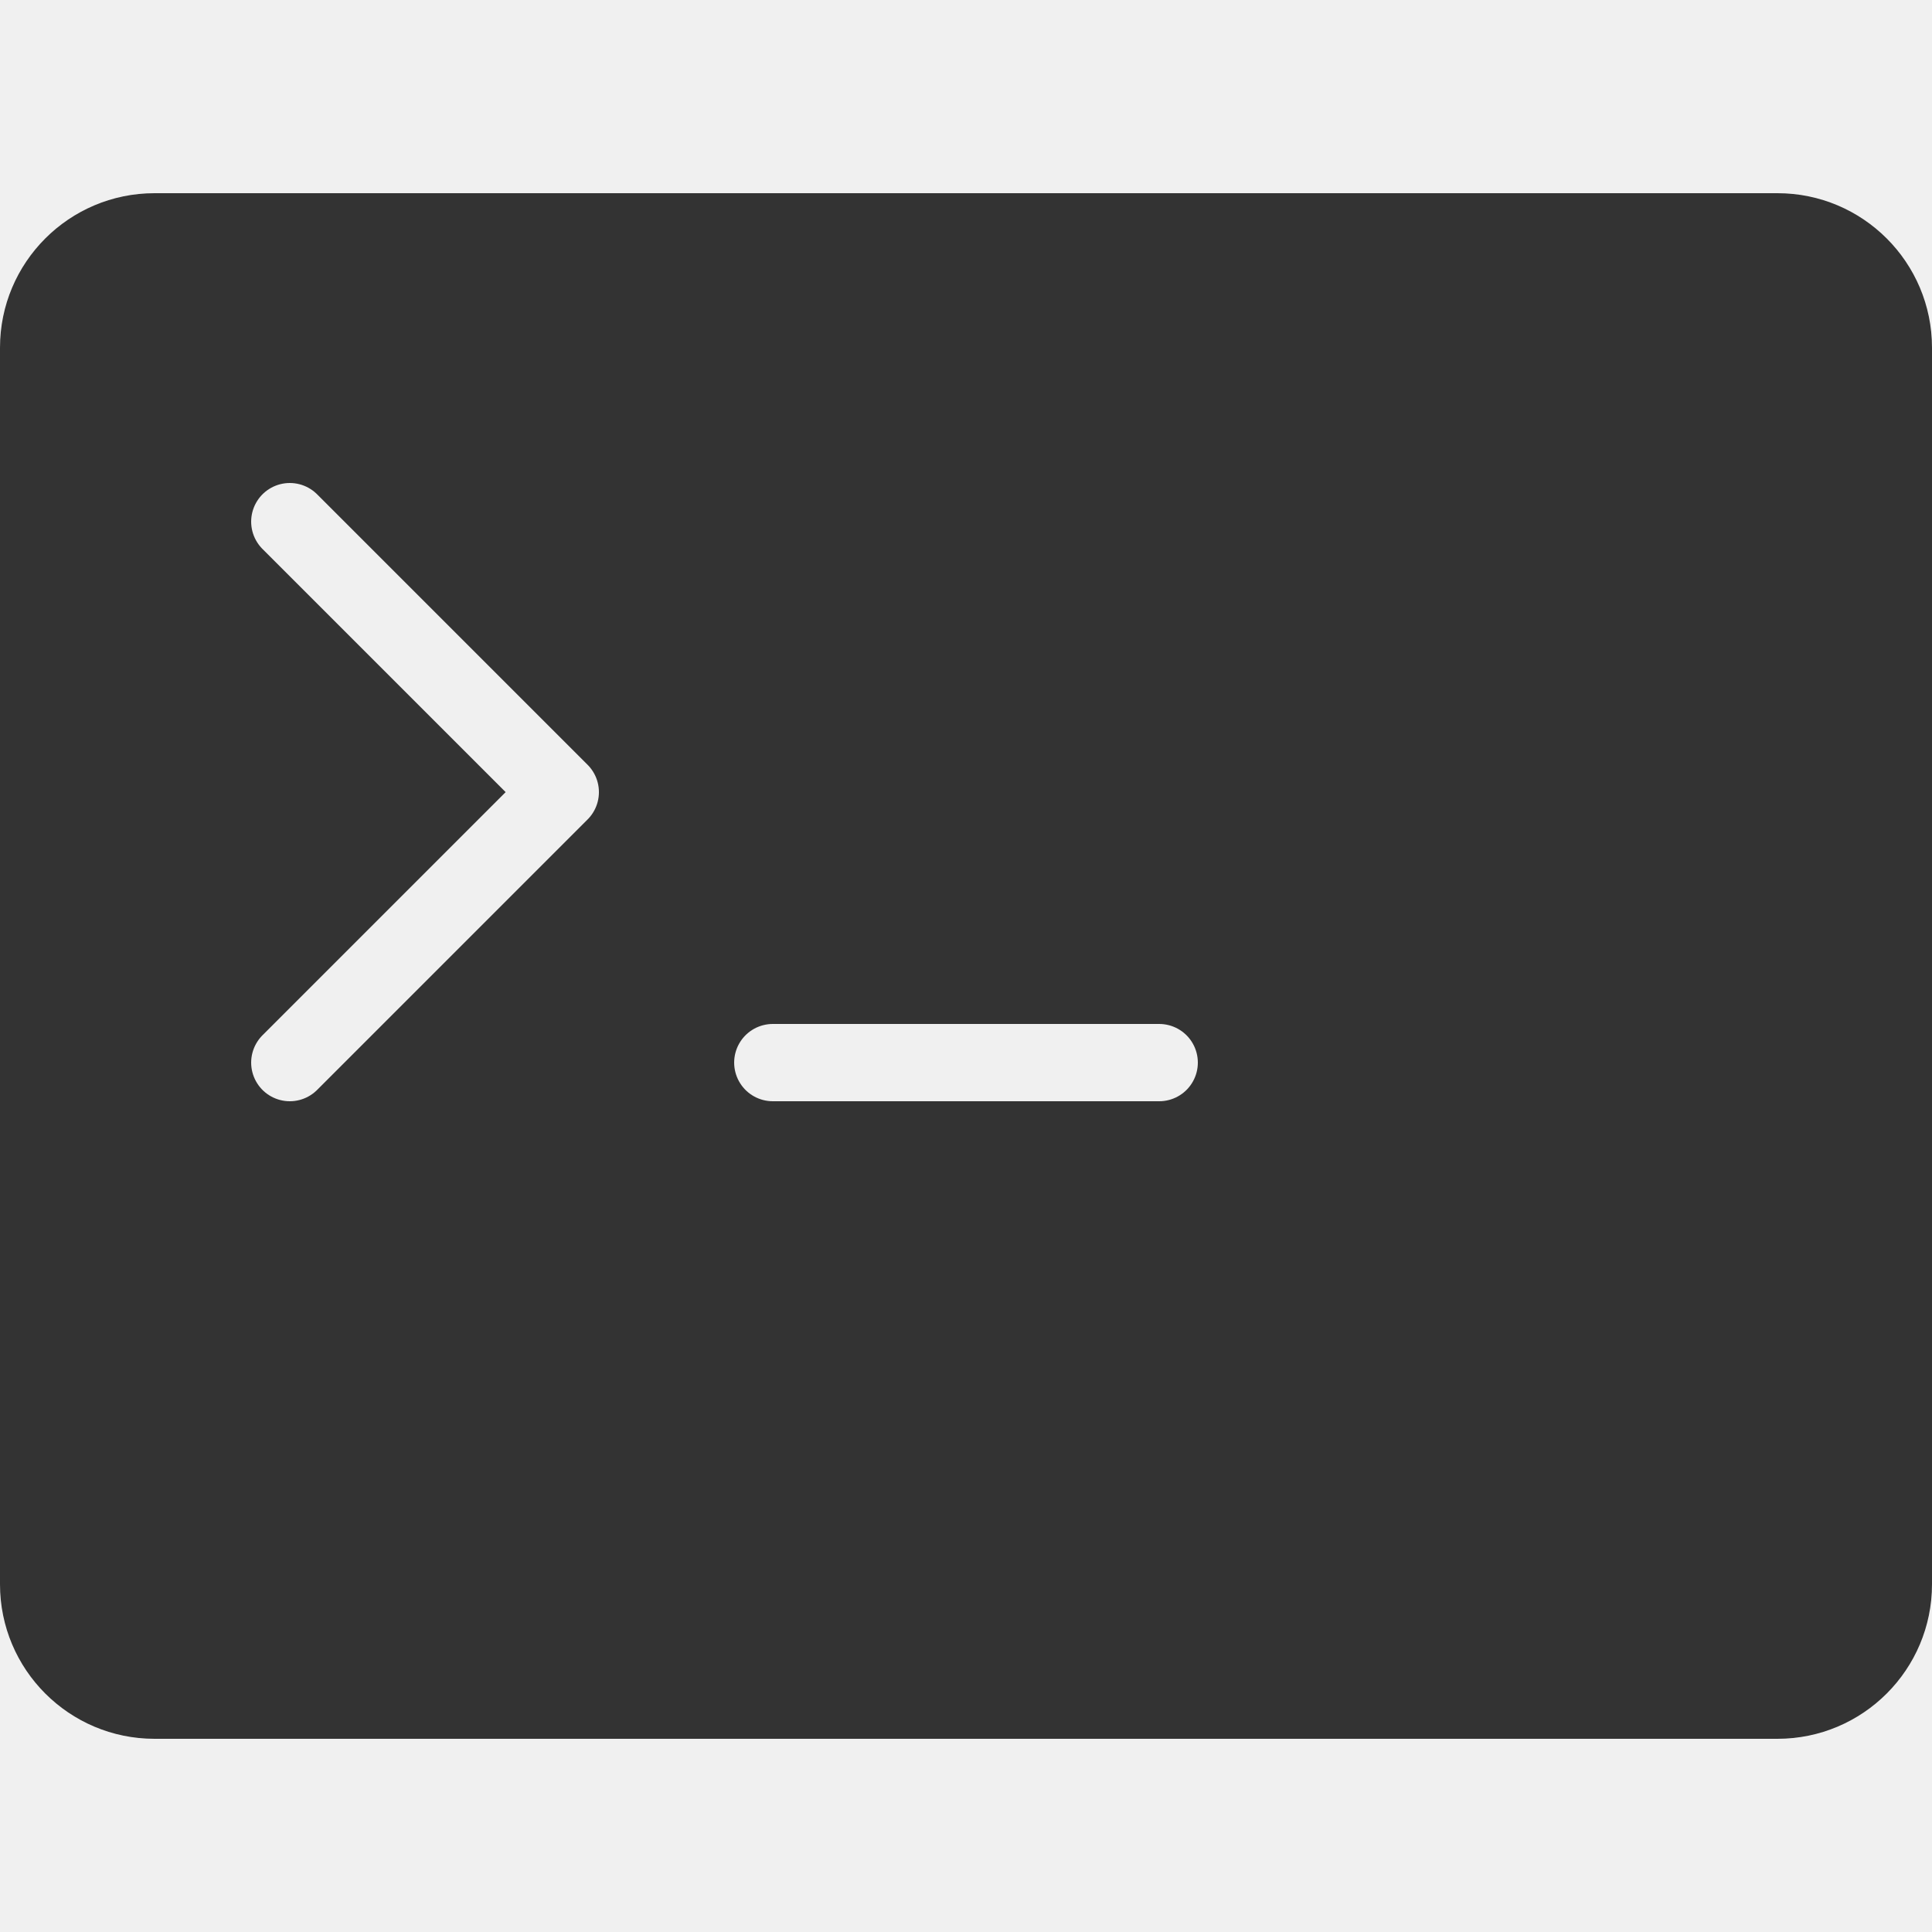
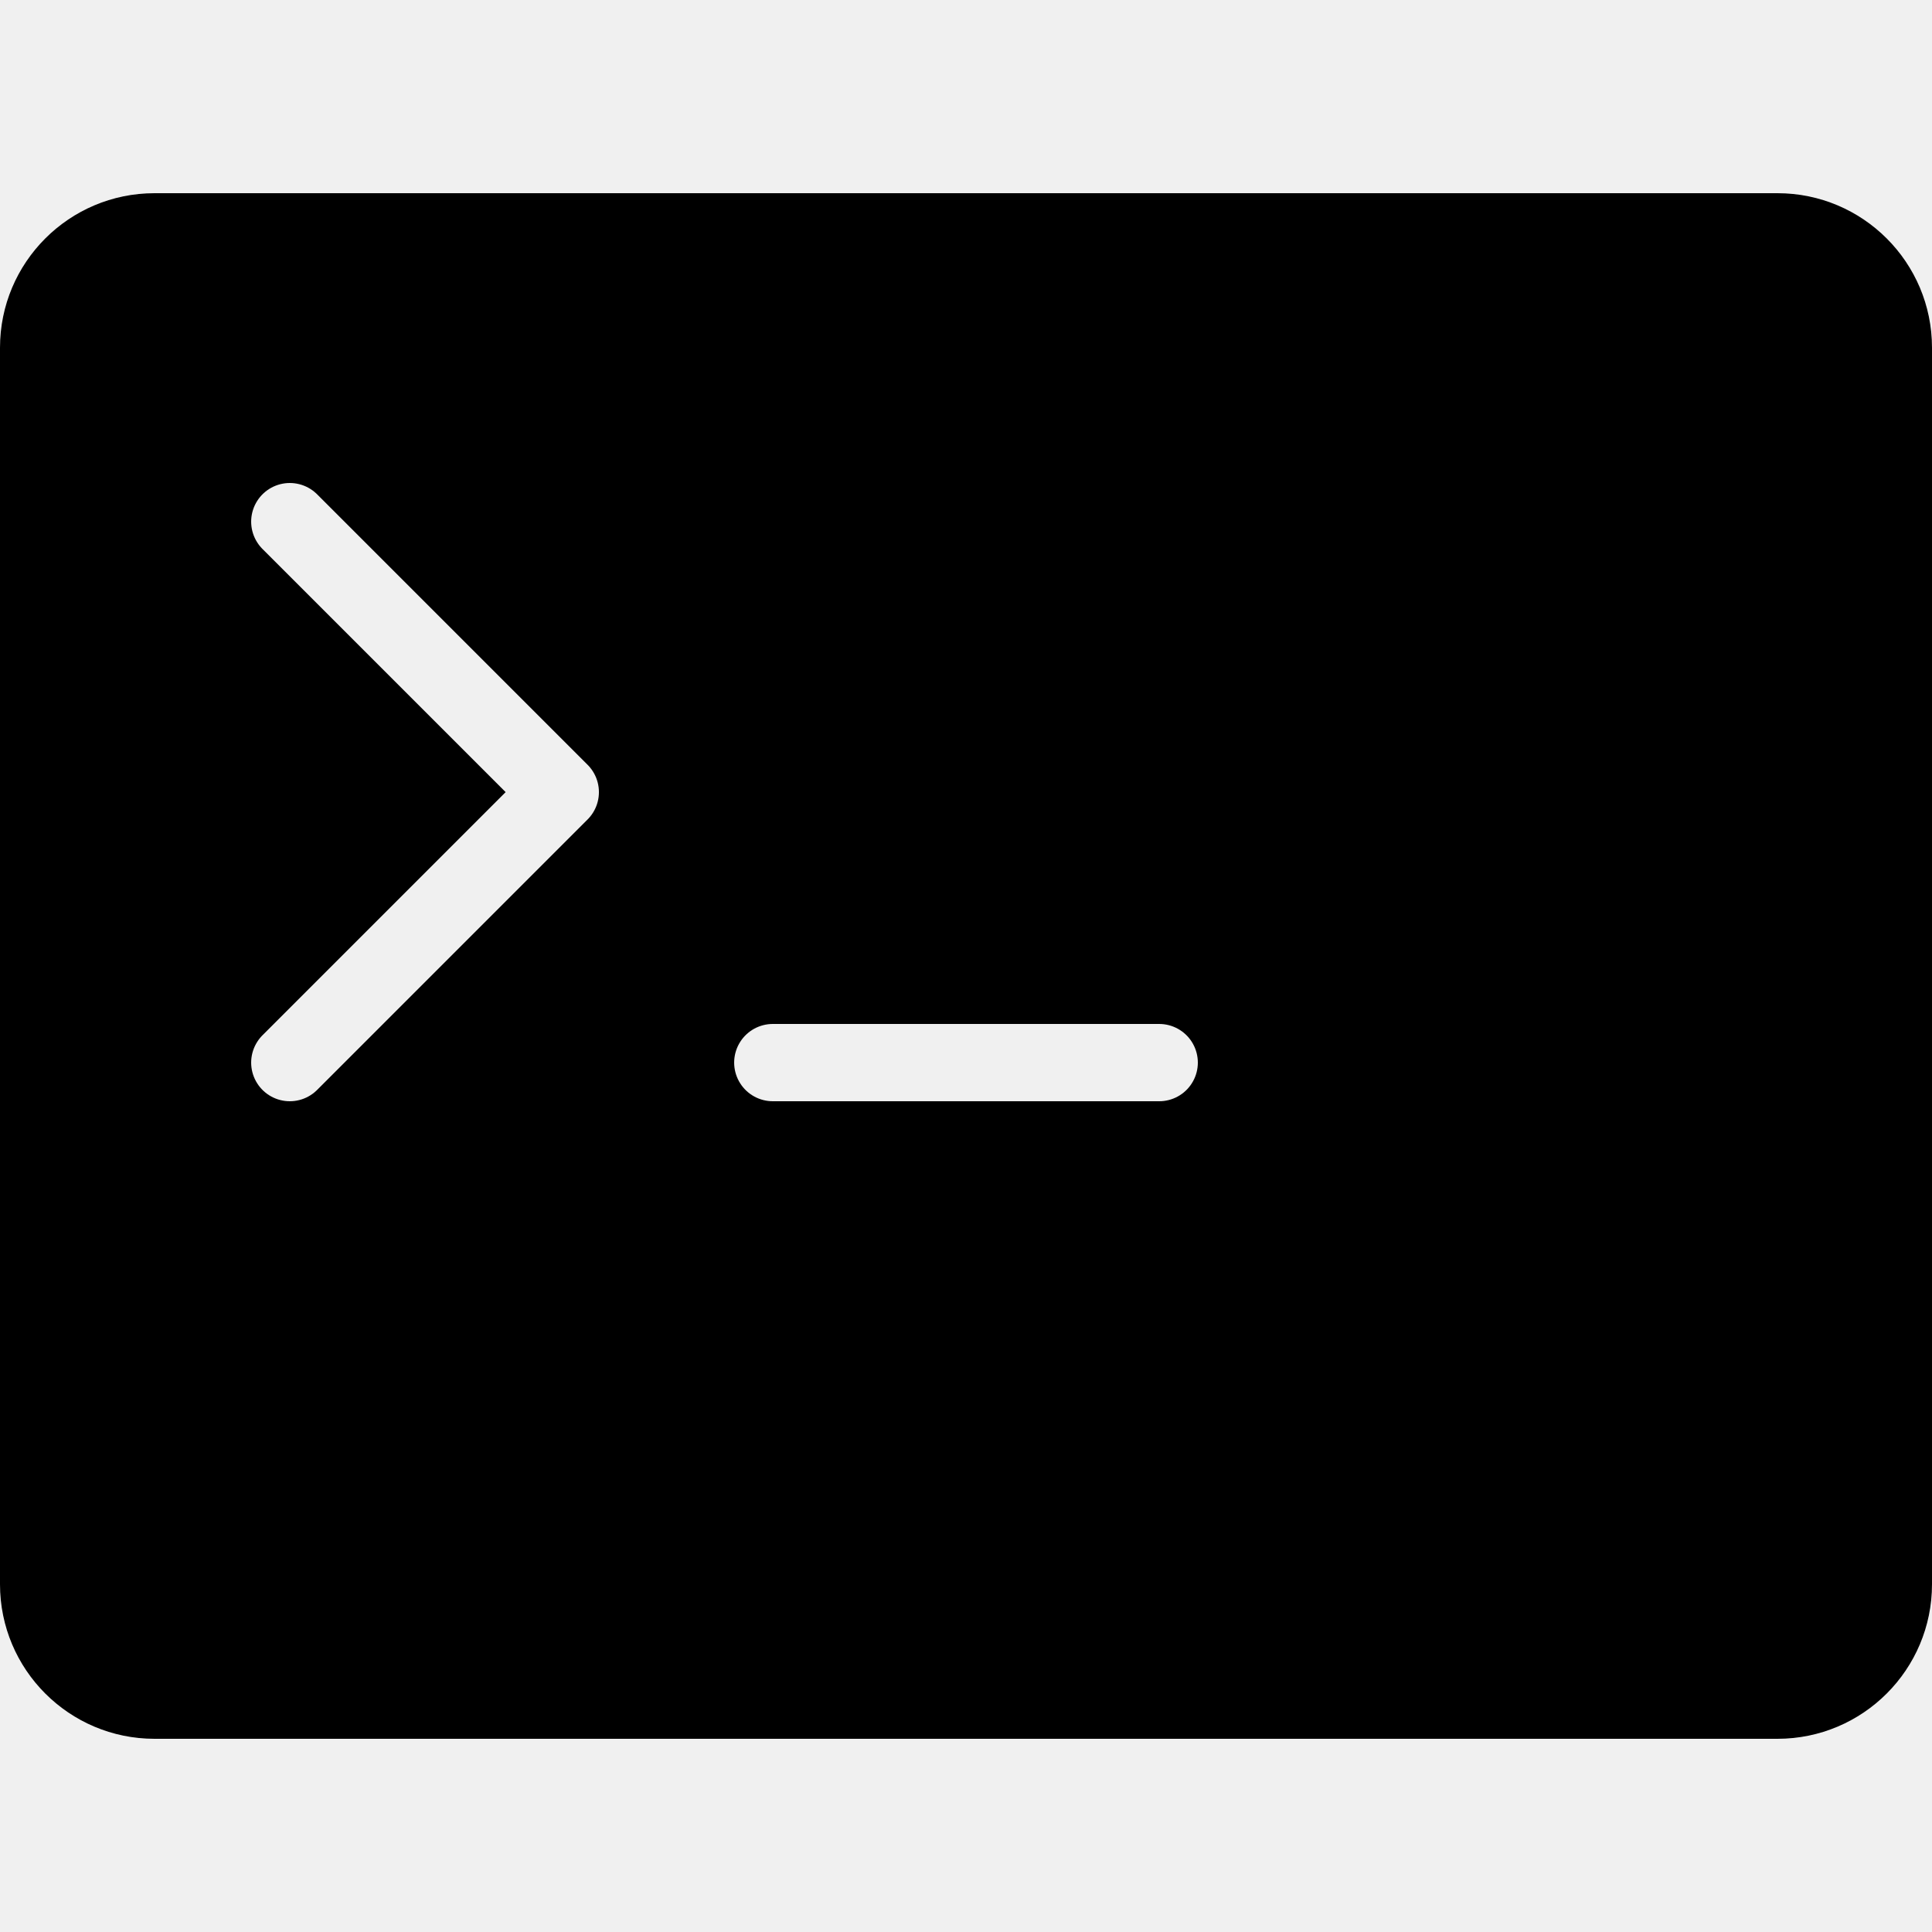
<svg xmlns="http://www.w3.org/2000/svg" height="100" viewBox="0 0 100 100" width="100">
-   <style>
-     @media screen and (prefers-color-scheme: dark) {
-       #background-terminal {
-         fill: #fafafa;
-       }
-     }
-   </style>
  <mask id="mask">
    <rect fill="#fff" height="100" width="100" />
    <g fill="none" stroke="#000" stroke-linecap="round" stroke-width="4">
      <path d="m15 27l14 14-14 14" stroke-linejoin="round" />
      <path d="m40 55h20" />
    </g>
  </mask>
-   <rect id="background-terminal" fill="#333" height="80" rx="8" width="100" y="10" mask="url(#mask)" />
+   <rect id="background-terminal" height="80" rx="8" width="100" y="10" mask="url(#mask)" />
</svg>
